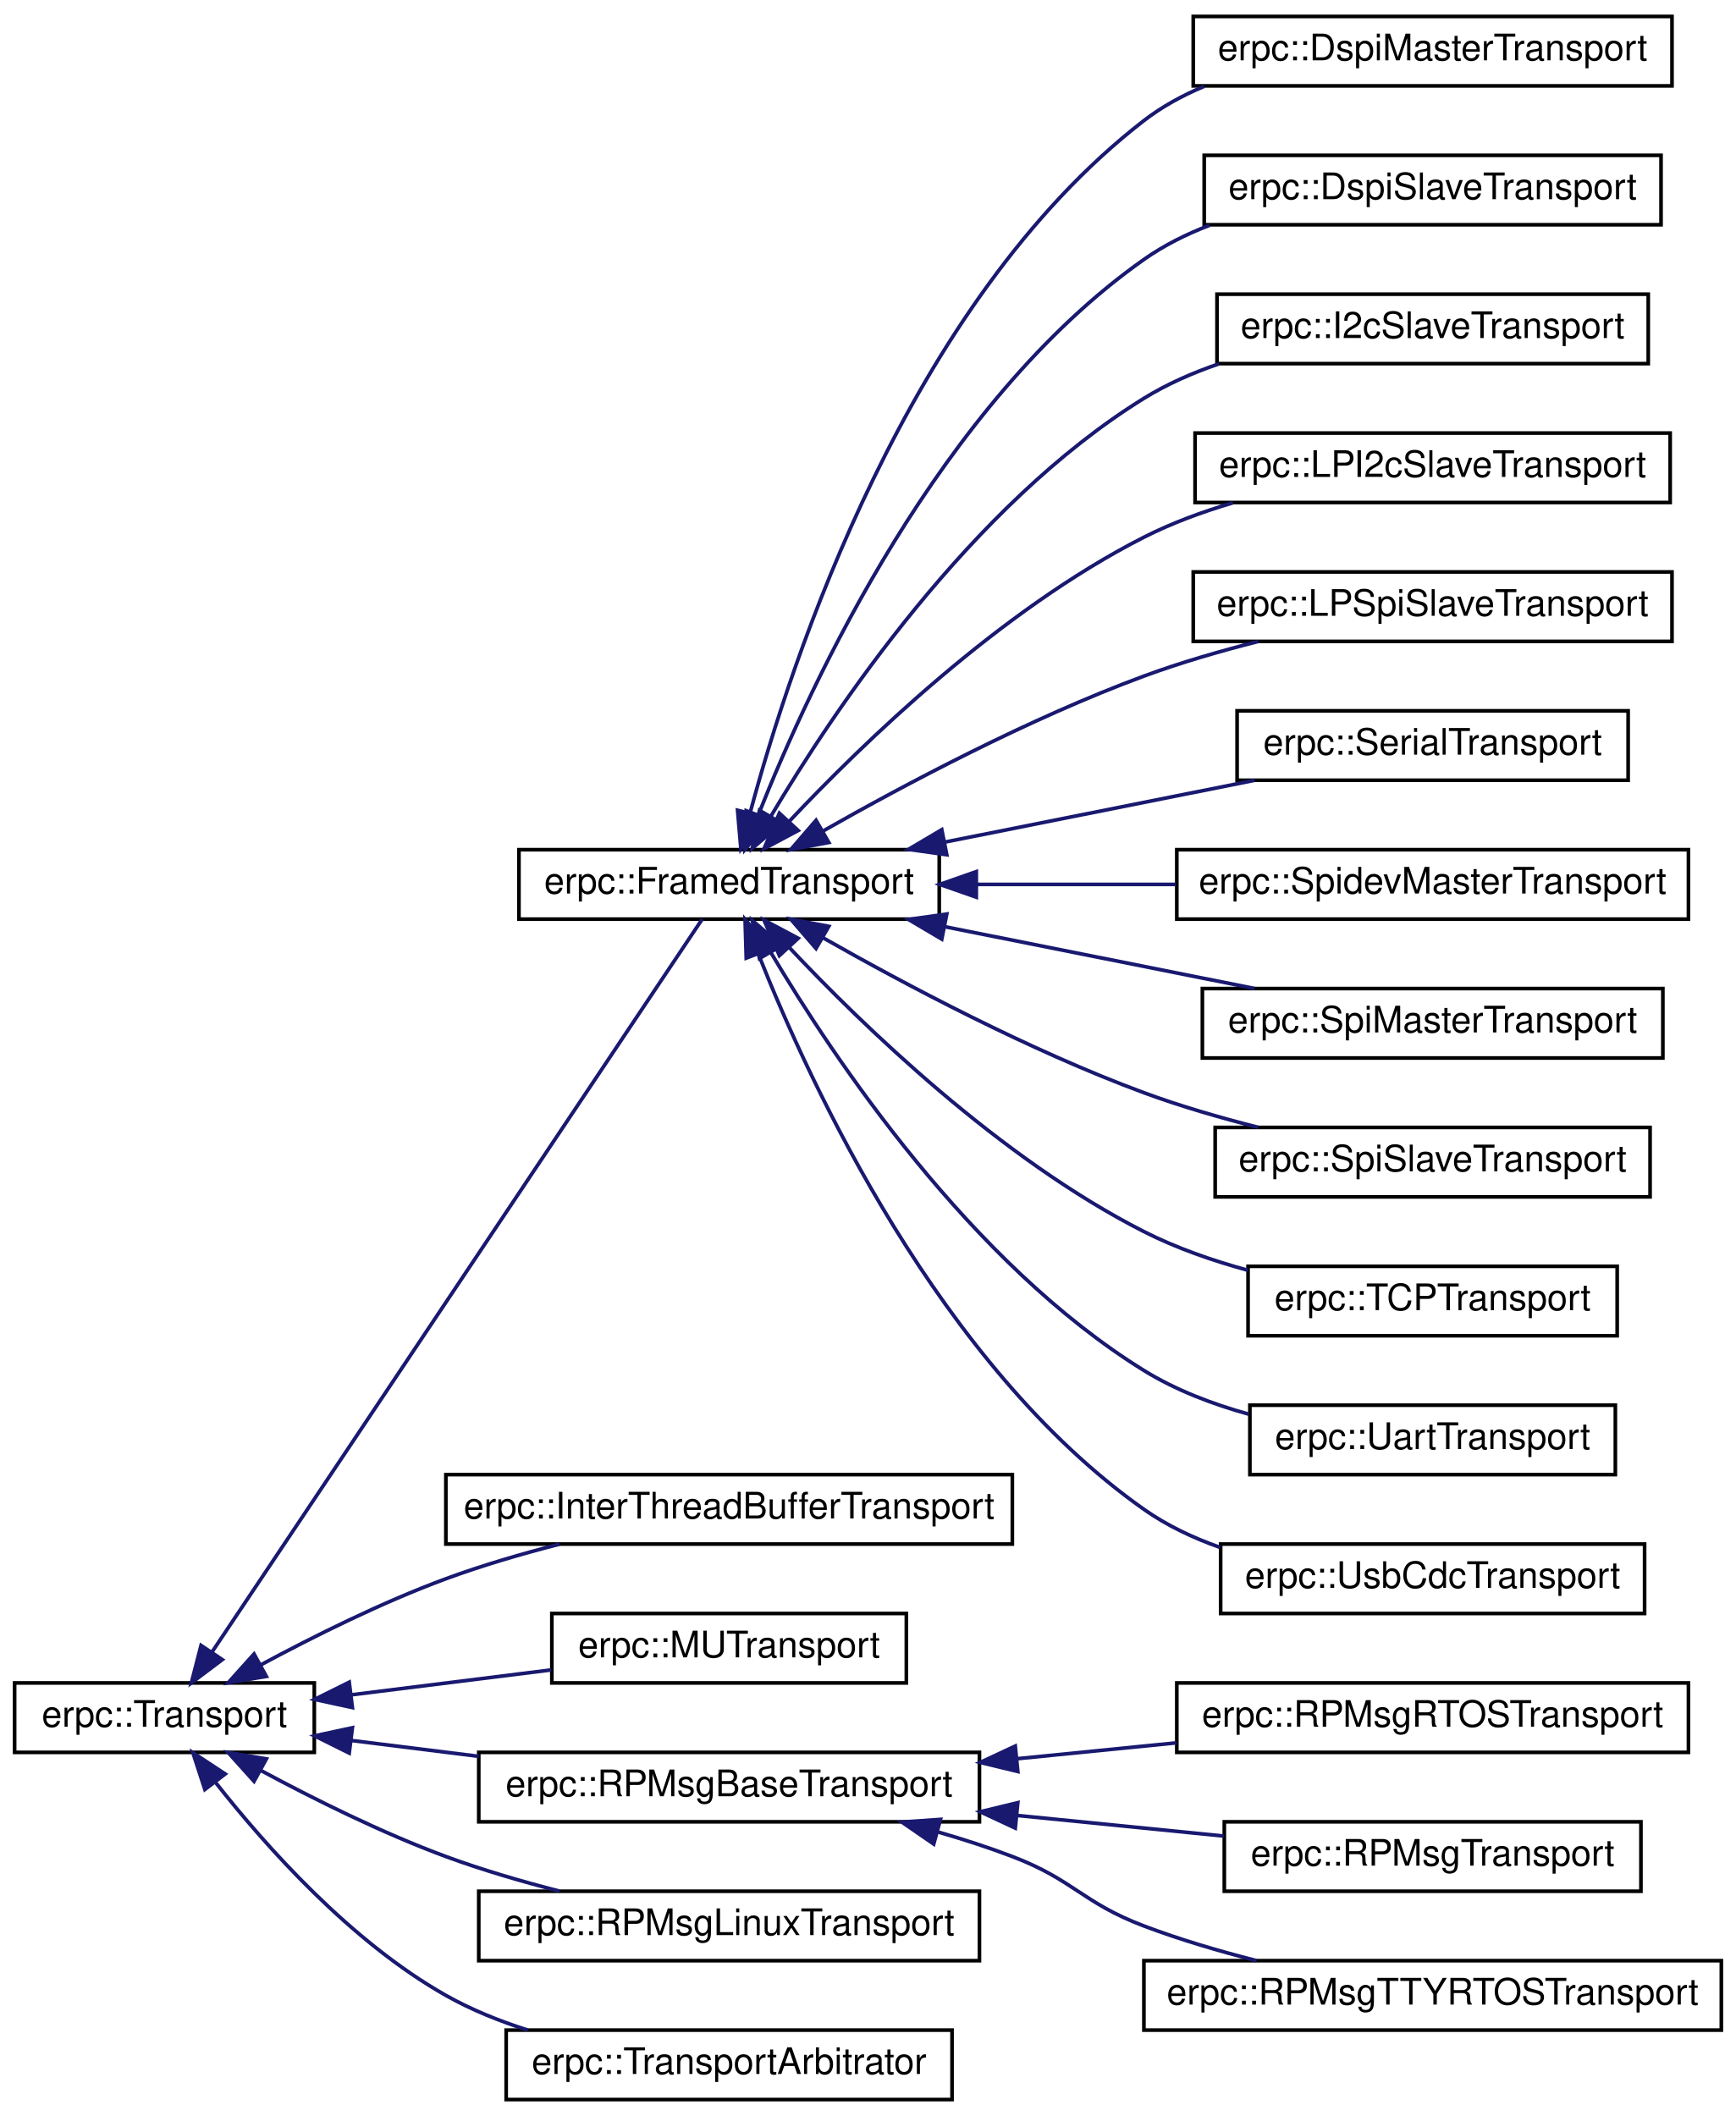
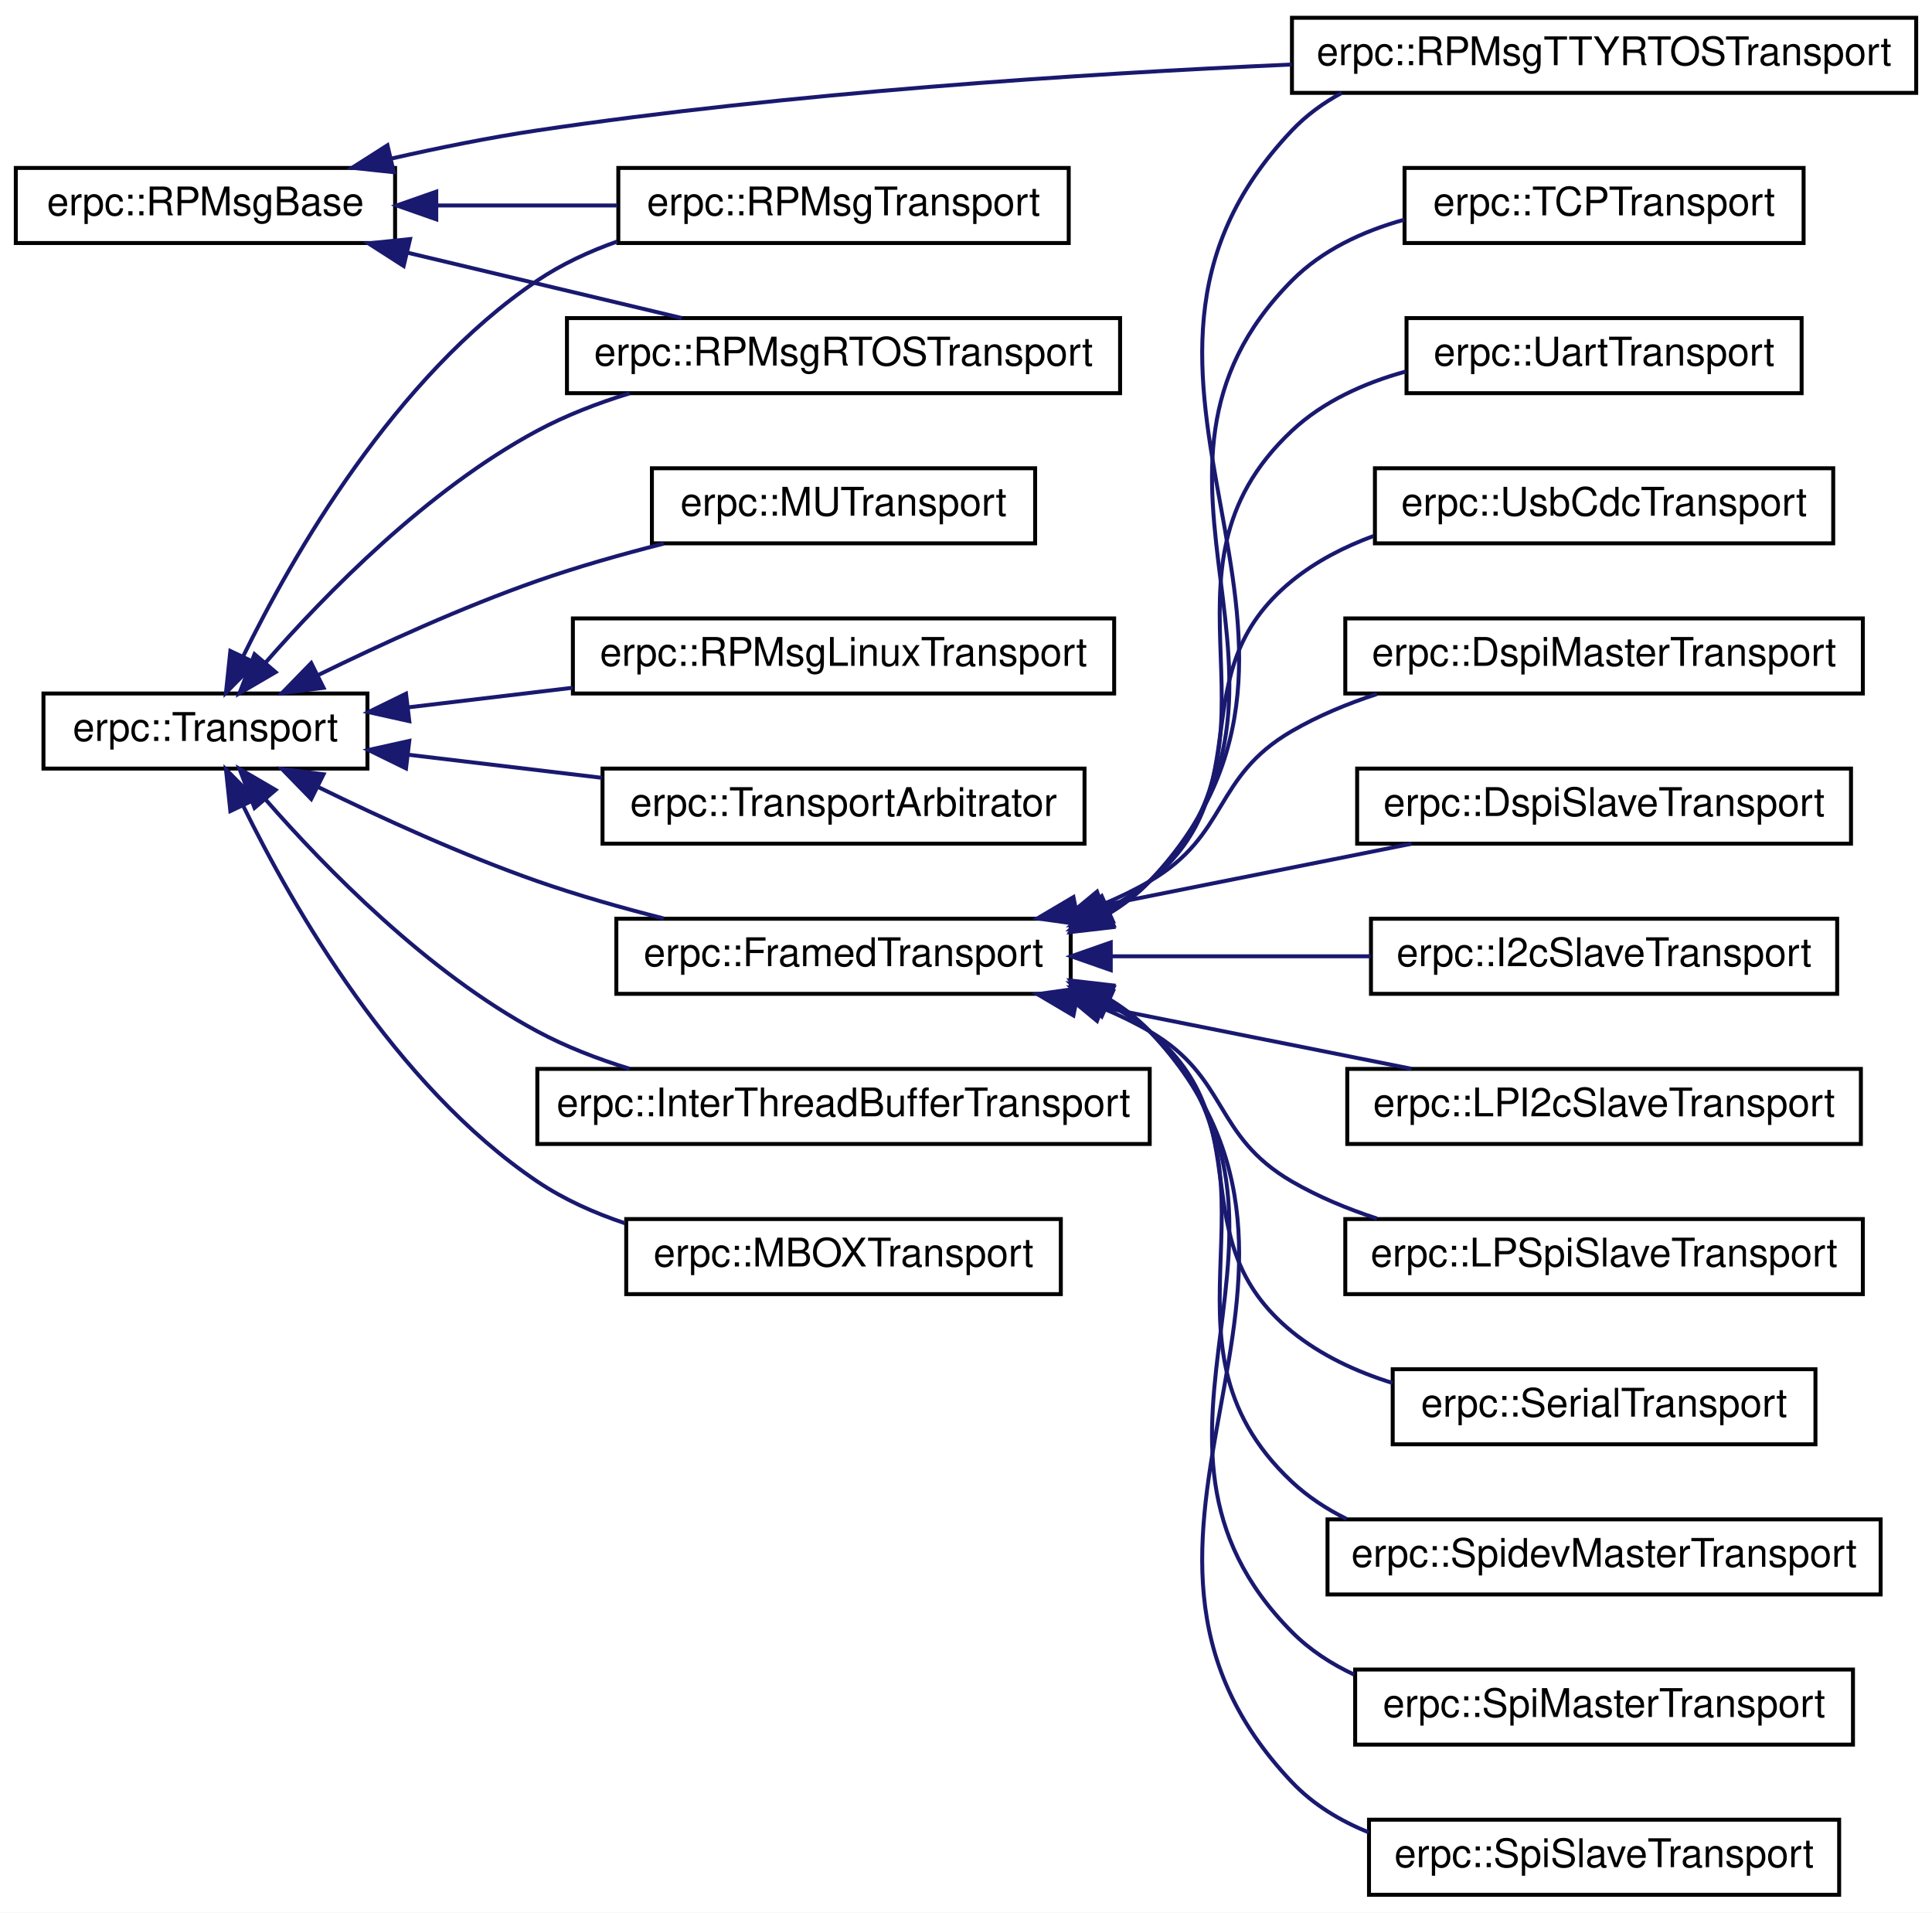
- <svg xmlns="http://www.w3.org/2000/svg" xmlns:xlink="http://www.w3.org/1999/xlink" width="475pt" height="579pt" viewBox="0.00 0.00 475.00 579.00">
-   <g id="graph0" class="graph" transform="scale(1 1) rotate(0) translate(4 575)">
-     <polygon fill="white" stroke="none" points="-4,4 -4,-575 471,-575 471,4 -4,4" />
+ <svg xmlns="http://www.w3.org/2000/svg" xmlns:xlink="http://www.w3.org/1999/xlink" width="489pt" height="484pt" viewBox="0.00 0.00 489.00 484.00">
+   <g id="graph0" class="graph" transform="scale(1 1) rotate(0) translate(4 480)">
+     <polygon fill="white" stroke="none" points="-4,4 -4,-480 485,-480 485,4 -4,4" />
    <g id="node1" class="node">
      <g id="a_node1">
-         <a xlink:href="classerpc_1_1_transport.html" target="_top" xlink:title="Abstract interface for transport layer. ">
-           <polygon fill="white" stroke="black" points="0,-95.5 0,-114.5 82,-114.5 82,-95.5 0,-95.5" />
-           <text text-anchor="middle" x="41" y="-102.5" font-family="Helvetica,sans-Serif" font-size="10.00">erpc::Transport</text>
+         <a xlink:href="classerpc_1_1_r_p_msg_base.html" target="_top" xlink:title="Transport that other RPMsg transports inherits. ">
+           <polygon fill="white" stroke="black" points="0,-418.5 0,-437.5 96,-437.5 96,-418.5 0,-418.5" />
+           <text text-anchor="middle" x="48" y="-425.5" font-family="Helvetica,sans-Serif" font-size="10.00">erpc::RPMsgBase</text>
        </a>
      </g>
    </g>
    <g id="node2" class="node">
      <g id="a_node2">
+         <a xlink:href="classerpc_1_1_r_p_msg_r_t_o_s_transport.html" target="_top" xlink:title="Transport that uses RPMsg zero copy RTOS API for interprocessor messaging. ">
+           <polygon fill="white" stroke="black" points="139.5,-380.5 139.5,-399.5 279.5,-399.5 279.5,-380.5 139.5,-380.5" />
+           <text text-anchor="middle" x="209.5" y="-387.5" font-family="Helvetica,sans-Serif" font-size="10.00">erpc::RPMsgRTOSTransport</text>
+         </a>
+       </g>
+     </g>
+     <g id="edge1" class="edge">
+       <path fill="none" stroke="midnightblue" d="M99.234,-416.032C121.586,-410.707 147.538,-404.524 168.541,-399.52" />
+       <polygon fill="midnightblue" stroke="midnightblue" points="98.165,-412.689 89.249,-418.411 99.787,-419.498 98.165,-412.689" />
+     </g>
+     <g id="node3" class="node">
+       <g id="a_node3">
+         <a xlink:href="classerpc_1_1_r_p_msg_transport.html" target="_top" xlink:title="Transport that uses RPMsg zero copy API for interprocessor messaging. ">
+           <polygon fill="white" stroke="black" points="152.5,-418.5 152.5,-437.5 266.5,-437.5 266.5,-418.5 152.5,-418.5" />
+           <text text-anchor="middle" x="209.5" y="-425.5" font-family="Helvetica,sans-Serif" font-size="10.00">erpc::RPMsgTransport</text>
+         </a>
+       </g>
+     </g>
+     <g id="edge2" class="edge">
+       <path fill="none" stroke="midnightblue" d="M106.526,-428C121.418,-428 137.434,-428 152.26,-428" />
+       <polygon fill="midnightblue" stroke="midnightblue" points="106.423,-424.5 96.423,-428 106.423,-431.5 106.423,-424.5" />
+     </g>
+     <g id="node4" class="node">
+       <g id="a_node4">
+         <a xlink:href="classerpc_1_1_r_p_msg_t_t_y_r_t_o_s_transport.html" target="_top" xlink:title="Transport that uses RPMsg zero copy RTOS API for interprocessor messaging. ">
+           <polygon fill="white" stroke="black" points="323,-456.5 323,-475.5 481,-475.5 481,-456.5 323,-456.5" />
+           <text text-anchor="middle" x="402" y="-463.5" font-family="Helvetica,sans-Serif" font-size="10.00">erpc::RPMsgTTYRTOSTransport</text>
+         </a>
+       </g>
+     </g>
+     <g id="edge3" class="edge">
+       <path fill="none" stroke="midnightblue" d="M94.938,-439.847C106.932,-442.573 119.892,-445.198 132,-447 195.904,-456.513 269.08,-461.291 322.962,-463.674" />
+       <polygon fill="midnightblue" stroke="midnightblue" points="95.666,-436.423 85.131,-437.549 94.069,-443.238 95.666,-436.423" />
+     </g>
+     <g id="node5" class="node">
+       <g id="a_node5">
+         <a xlink:href="classerpc_1_1_transport.html" target="_top" xlink:title="Abstract interface for transport layer. ">
+           <polygon fill="white" stroke="black" points="7,-285.5 7,-304.5 89,-304.5 89,-285.5 7,-285.5" />
+           <text text-anchor="middle" x="48" y="-292.5" font-family="Helvetica,sans-Serif" font-size="10.00">erpc::Transport</text>
+         </a>
+       </g>
+     </g>
+     <g id="edge22" class="edge">
+       <path fill="none" stroke="midnightblue" d="M63.196,-312.304C78.419,-329.72 104.184,-356.077 132,-371 139.235,-374.882 147.281,-377.988 155.361,-380.468" />
+       <polygon fill="midnightblue" stroke="midnightblue" points="65.753,-309.909 56.606,-304.563 60.423,-314.446 65.753,-309.909" />
+     </g>
+     <g id="edge23" class="edge">
+       <path fill="none" stroke="midnightblue" d="M57.469,-313.763C70.006,-339.341 95.962,-384.742 132,-409 138.13,-413.126 145.078,-416.357 152.226,-418.887" />
+       <polygon fill="midnightblue" stroke="midnightblue" points="60.633,-312.265 53.194,-304.72 54.304,-315.257 60.633,-312.265" />
+     </g>
+     <g id="node6" class="node">
+       <g id="a_node6">
        <a xlink:href="classerpc_1_1_framed_transport.html" target="_top" xlink:title="Base class for framed transport layers. ">
-           <polygon fill="white" stroke="black" points="138,-323.5 138,-342.5 253,-342.5 253,-323.5 138,-323.5" />
-           <text text-anchor="middle" x="195.5" y="-330.5" font-family="Helvetica,sans-Serif" font-size="10.00">erpc::FramedTransport</text>
-         </a>
-       </g>
-     </g>
-     <g id="edge1" class="edge">
-       <path fill="none" stroke="midnightblue" d="M53.933,-122.841C84.505,-168.549 164.865,-288.694 188.114,-323.453" />
-       <polygon fill="midnightblue" stroke="midnightblue" points="56.828,-120.873 48.359,-114.507 51.009,-124.765 56.828,-120.873" />
+           <polygon fill="white" stroke="black" points="152,-228.5 152,-247.5 267,-247.5 267,-228.5 152,-228.5" />
+           <text text-anchor="middle" x="209.5" y="-235.5" font-family="Helvetica,sans-Serif" font-size="10.00">erpc::FramedTransport</text>
+         </a>
+       </g>
+     </g>
+     <g id="edge4" class="edge">
+       <path fill="none" stroke="midnightblue" d="M76.625,-280.784C92.522,-273.004 113.045,-263.628 132,-257 142.205,-253.431 153.397,-250.256 163.994,-247.571" />
+       <polygon fill="midnightblue" stroke="midnightblue" points="74.775,-277.795 67.381,-285.383 77.893,-284.062 74.775,-277.795" />
+     </g>
+     <g id="node19" class="node">
+       <g id="a_node19">
+         <a xlink:href="classerpc_1_1_inter_thread_buffer_transport.html" target="_top" xlink:title="Very basic transport to send/receive messages between threads. ">
+           <polygon fill="white" stroke="black" points="132,-190.5 132,-209.5 287,-209.5 287,-190.5 132,-190.5" />
+           <text text-anchor="middle" x="209.5" y="-197.5" font-family="Helvetica,sans-Serif" font-size="10.00">erpc::InterThreadBufferTransport</text>
+         </a>
+       </g>
+     </g>
+     <g id="edge18" class="edge">
+       <path fill="none" stroke="midnightblue" d="M63.196,-277.696C78.419,-260.28 104.184,-233.923 132,-219 139.235,-215.118 147.281,-212.012 155.361,-209.532" />
+       <polygon fill="midnightblue" stroke="midnightblue" points="60.423,-275.554 56.606,-285.437 65.753,-280.091 60.423,-275.554" />
+     </g>
+     <g id="node20" class="node">
+       <g id="a_node20">
+         <a xlink:href="classerpc_1_1_m_b_o_x_transport.html" target="_top" xlink:title="Transport to send/receive messages via MBOX. ">
+           <polygon fill="white" stroke="black" points="154.5,-152.5 154.5,-171.5 264.5,-171.5 264.5,-152.5 154.5,-152.5" />
+           <text text-anchor="middle" x="209.5" y="-159.5" font-family="Helvetica,sans-Serif" font-size="10.00">erpc::MBOXTransport</text>
+         </a>
+       </g>
+     </g>
+     <g id="edge19" class="edge">
+       <path fill="none" stroke="midnightblue" d="M57.469,-276.237C70.006,-250.659 95.962,-205.258 132,-181 138.698,-176.491 146.372,-173.052 154.216,-170.428" />
+       <polygon fill="midnightblue" stroke="midnightblue" points="54.304,-274.743 53.194,-285.28 60.633,-277.735 54.304,-274.743" />
+     </g>
+     <g id="node21" class="node">
+       <g id="a_node21">
+         <a xlink:href="classerpc_1_1_m_u_transport.html" target="_top" xlink:title="Transport that uses Messaging Unit (MU) for interprocessor messaging. ">
+           <polygon fill="white" stroke="black" points="161,-342.5 161,-361.5 258,-361.5 258,-342.5 161,-342.5" />
+           <text text-anchor="middle" x="209.5" y="-349.5" font-family="Helvetica,sans-Serif" font-size="10.00">erpc::MUTransport</text>
+         </a>
+       </g>
+     </g>
+     <g id="edge20" class="edge">
+       <path fill="none" stroke="midnightblue" d="M76.625,-309.216C92.522,-316.996 113.045,-326.372 132,-333 142.205,-336.569 153.397,-339.744 163.994,-342.429" />
+       <polygon fill="midnightblue" stroke="midnightblue" points="77.893,-305.938 67.381,-304.617 74.775,-312.205 77.893,-305.938" />
+     </g>
+     <g id="node22" class="node">
+       <g id="a_node22">
+         <a xlink:href="classerpc_1_1_r_p_msg_linux_transport.html" target="_top" xlink:title="RPMSG Linux transport to send/receive messages through RPMSG endpoints based on github.com/nxp-mcuxpresso/rpmsg-sysfs/tree/0aa1817545a765c200b1b2f9b6680a420dcf9171 implementation. ">
+           <polygon fill="white" stroke="black" points="141,-304.5 141,-323.5 278,-323.5 278,-304.5 141,-304.5" />
+           <text text-anchor="middle" x="209.5" y="-311.5" font-family="Helvetica,sans-Serif" font-size="10.00">erpc::RPMsgLinuxTransport</text>
+         </a>
+       </g>
+     </g>
+     <g id="edge21" class="edge">
+       <path fill="none" stroke="midnightblue" d="M99.507,-301.017C112.671,-302.585 127.068,-304.3 140.959,-305.954" />
+       <polygon fill="midnightblue" stroke="midnightblue" points="99.592,-297.502 89.249,-299.795 98.764,-304.453 99.592,-297.502" />
+     </g>
+     <g id="node23" class="node">
+       <g id="a_node23">
+         <a xlink:href="classerpc_1_1_transport_arbitrator.html" target="_top" xlink:title="Interposer to share transport between client and server. ">
+           <polygon fill="white" stroke="black" points="148.5,-266.5 148.5,-285.5 270.5,-285.5 270.5,-266.5 148.5,-266.5" />
+           <text text-anchor="middle" x="209.5" y="-273.5" font-family="Helvetica,sans-Serif" font-size="10.00">erpc::TransportArbitrator</text>
+         </a>
+       </g>
+     </g>
+     <g id="edge24" class="edge">
+       <path fill="none" stroke="midnightblue" d="M99.213,-289.018C114.808,-287.161 132.157,-285.094 148.356,-283.164" />
+       <polygon fill="midnightblue" stroke="midnightblue" points="98.764,-285.547 89.249,-290.205 99.592,-292.498 98.764,-285.547" />
+     </g>
+     <g id="edge10" class="edge">
+       <path fill="none" stroke="midnightblue" d="M276.265,-248.553C280.209,-250.878 283.848,-253.665 287,-257 346.043,-319.457 263.817,-384.676 323,-447 326.647,-450.841 330.93,-453.96 335.58,-456.487" />
+       <polygon fill="midnightblue" stroke="midnightblue" points="277.739,-245.378 267.214,-244.165 274.685,-251.677 277.739,-245.378" />
+     </g>
+     <g id="node7" class="node">
+       <g id="a_node7">
+         <a xlink:href="classerpc_1_1_dspi_master_transport.html" target="_top" xlink:title="Very basic transport to send/receive messages via DSPI. ">
+           <polygon fill="white" stroke="black" points="336.5,-304.5 336.5,-323.5 467.5,-323.5 467.5,-304.5 336.5,-304.5" />
+           <text text-anchor="middle" x="402" y="-311.5" font-family="Helvetica,sans-Serif" font-size="10.00">erpc::DspiMasterTransport</text>
+         </a>
+       </g>
+     </g>
+     <g id="edge5" class="edge">
+       <path fill="none" stroke="midnightblue" d="M275.219,-251.198C279.311,-252.904 283.276,-254.829 287,-257 307.097,-268.719 302.877,-283.326 323,-295 329.631,-298.847 337.013,-301.917 344.517,-304.368" />
+       <polygon fill="midnightblue" stroke="midnightblue" points="276.091,-247.789 265.498,-247.602 273.662,-254.354 276.091,-247.789" />
+     </g>
+     <g id="node8" class="node">
+       <g id="a_node8">
+         <a xlink:href="classerpc_1_1_dspi_slave_transport.html" target="_top" xlink:title="Very basic transport to send/receive messages via DSPI. ">
+           <polygon fill="white" stroke="black" points="339.5,-266.5 339.5,-285.5 464.5,-285.5 464.5,-266.5 339.5,-266.5" />
+           <text text-anchor="middle" x="402" y="-273.5" font-family="Helvetica,sans-Serif" font-size="10.00">erpc::DspiSlaveTransport</text>
+         </a>
+       </g>
+     </g>
+     <g id="edge6" class="edge">
+       <path fill="none" stroke="midnightblue" d="M268.7,-249.61C295.794,-255.014 327.625,-261.364 353.274,-266.48" />
+       <polygon fill="midnightblue" stroke="midnightblue" points="269.063,-246.113 258.571,-247.589 267.693,-252.978 269.063,-246.113" />
+     </g>
+     <g id="node9" class="node">
+       <g id="a_node9">
+         <a xlink:href="classerpc_1_1_i2c_slave_transport.html" target="_top" xlink:title="Very basic transport to send/receive messages via I2C. ">
+           <polygon fill="white" stroke="black" points="343,-228.5 343,-247.5 461,-247.5 461,-228.5 343,-228.5" />
+           <text text-anchor="middle" x="402" y="-235.5" font-family="Helvetica,sans-Serif" font-size="10.00">erpc::I2cSlaveTransport</text>
+         </a>
+       </g>
+     </g>
+     <g id="edge7" class="edge">
+       <path fill="none" stroke="midnightblue" d="M277.147,-238C298.586,-238 322.156,-238 342.928,-238" />
+       <polygon fill="midnightblue" stroke="midnightblue" points="277.141,-234.5 267.141,-238 277.14,-241.5 277.141,-234.5" />
+     </g>
+     <g id="node10" class="node">
+       <g id="a_node10">
+         <a xlink:href="classerpc_1_1_l_p_i2c_slave_transport.html" target="_top" xlink:title="Very basic transport to send/receive messages via LPI2C. ">
+           <polygon fill="white" stroke="black" points="337,-190.5 337,-209.5 467,-209.5 467,-190.5 337,-190.5" />
+           <text text-anchor="middle" x="402" y="-197.5" font-family="Helvetica,sans-Serif" font-size="10.00">erpc::LPI2cSlaveTransport</text>
+         </a>
+       </g>
+     </g>
+     <g id="edge8" class="edge">
+       <path fill="none" stroke="midnightblue" d="M268.7,-226.39C295.794,-220.986 327.625,-214.636 353.274,-209.52" />
+       <polygon fill="midnightblue" stroke="midnightblue" points="267.693,-223.022 258.571,-228.411 269.063,-229.887 267.693,-223.022" />
+     </g>
+     <g id="node11" class="node">
+       <g id="a_node11">
+         <a xlink:href="classerpc_1_1_l_p_spi_slave_transport.html" target="_top" xlink:title="Very basic transport to send/receive messages via LPSPI. ">
+           <polygon fill="white" stroke="black" points="336.5,-152.5 336.5,-171.5 467.5,-171.5 467.5,-152.5 336.5,-152.5" />
+           <text text-anchor="middle" x="402" y="-159.5" font-family="Helvetica,sans-Serif" font-size="10.00">erpc::LPSpiSlaveTransport</text>
+         </a>
+       </g>
+     </g>
+     <g id="edge9" class="edge">
+       <path fill="none" stroke="midnightblue" d="M275.219,-224.802C279.311,-223.096 283.276,-221.171 287,-219 307.097,-207.281 302.877,-192.674 323,-181 329.631,-177.153 337.013,-174.083 344.517,-171.632" />
+       <polygon fill="midnightblue" stroke="midnightblue" points="273.662,-221.646 265.498,-228.398 276.091,-228.211 273.662,-221.646" />
+     </g>
+     <g id="node12" class="node">
+       <g id="a_node12">
+         <a xlink:href="classerpc_1_1_serial_transport.html" target="_top" xlink:title="Serial transport layer for host PC. ">
+           <polygon fill="white" stroke="black" points="348.5,-114.5 348.5,-133.5 455.5,-133.5 455.5,-114.5 348.5,-114.5" />
+           <text text-anchor="middle" x="402" y="-121.5" font-family="Helvetica,sans-Serif" font-size="10.00">erpc::SerialTransport</text>
+         </a>
+       </g>
+     </g>
+     <g id="edge11" class="edge">
+       <path fill="none" stroke="midnightblue" d="M276.322,-225.983C280.122,-223.993 283.724,-221.682 287,-219 315.922,-195.327 294.024,-166.608 323,-143 330.348,-137.013 339.295,-132.867 348.474,-130.005" />
+       <polygon fill="midnightblue" stroke="midnightblue" points="274.861,-222.802 267.152,-230.071 277.711,-229.196 274.861,-222.802" />
+     </g>
+     <g id="node13" class="node">
+       <g id="a_node13">
+         <a xlink:href="classerpc_1_1_spidev_master_transport.html" target="_top" xlink:title="Very basic transport to send/receive messages via SPIdev. ">
+           <polygon fill="white" stroke="black" points="332,-76.5 332,-95.5 472,-95.5 472,-76.5 332,-76.5" />
+           <text text-anchor="middle" x="402" y="-83.5" font-family="Helvetica,sans-Serif" font-size="10.00">erpc::SpidevMasterTransport</text>
+         </a>
+       </g>
+     </g>
+     <g id="edge12" class="edge">
+       <path fill="none" stroke="midnightblue" d="M276.36,-226.716C280.205,-224.554 283.802,-222.004 287,-219 325.725,-182.62 284.193,-141.292 323,-105 327.072,-101.192 331.776,-98.11 336.814,-95.62" />
+       <polygon fill="midnightblue" stroke="midnightblue" points="274.583,-223.683 267.005,-231.088 277.547,-230.024 274.583,-223.683" />
+     </g>
+     <g id="node14" class="node">
+       <g id="a_node14">
+         <a xlink:href="classerpc_1_1_spi_master_transport.html" target="_top" xlink:title="Very basic transport to send/receive messages via SPI. ">
+           <polygon fill="white" stroke="black" points="339,-38.5 339,-57.5 465,-57.5 465,-38.5 339,-38.5" />
+           <text text-anchor="middle" x="402" y="-45.5" font-family="Helvetica,sans-Serif" font-size="10.00">erpc::SpiMasterTransport</text>
+         </a>
+       </g>
+     </g>
+     <g id="edge13" class="edge">
+       <path fill="none" stroke="midnightblue" d="M276.617,-226.98C280.402,-224.755 283.914,-222.119 287,-219 335.823,-169.643 274.066,-116.247 323,-67 327.519,-62.452 332.932,-58.925 338.773,-56.199" />
+       <polygon fill="midnightblue" stroke="midnightblue" points="274.842,-223.951 267.367,-231.459 277.893,-230.251 274.842,-223.951" />
    </g>
    <g id="node15" class="node">
      <g id="a_node15">
-         <a xlink:href="classerpc_1_1_inter_thread_buffer_transport.html" target="_top" xlink:title="Very basic transport to send/receive messages between threads. ">
-           <polygon fill="white" stroke="black" points="118,-152.5 118,-171.5 273,-171.5 273,-152.5 118,-152.5" />
-           <text text-anchor="middle" x="195.5" y="-159.5" font-family="Helvetica,sans-Serif" font-size="10.00">erpc::InterThreadBufferTransport</text>
+         <a xlink:href="classerpc_1_1_spi_slave_transport.html" target="_top" xlink:title="Very basic transport to send/receive messages via SPI. ">
+           <polygon fill="white" stroke="black" points="342.5,-0.5 342.5,-19.5 461.5,-19.5 461.5,-0.5 342.5,-0.5" />
+           <text text-anchor="middle" x="402" y="-7.5" font-family="Helvetica,sans-Serif" font-size="10.00">erpc::SpiSlaveTransport</text>
        </a>
      </g>
    </g>
    <g id="edge14" class="edge">
-       <path fill="none" stroke="midnightblue" d="M67.287,-119.406C81.782,-127.21 100.517,-136.548 118,-143 127.886,-146.648 138.745,-149.821 149.099,-152.474" />
-       <polygon fill="midnightblue" stroke="midnightblue" points="68.881,-116.288 58.431,-114.545 65.513,-122.425 68.881,-116.288" />
+       <path fill="none" stroke="midnightblue" d="M276.265,-227.447C280.209,-225.122 283.848,-222.335 287,-219 346.043,-156.543 263.817,-91.324 323,-29 328.375,-23.34 335.13,-19.247 342.405,-16.307" />
+       <polygon fill="midnightblue" stroke="midnightblue" points="274.685,-224.323 267.214,-231.835 277.739,-230.622 274.685,-224.323" />
    </g>
    <g id="node16" class="node">
      <g id="a_node16">
-         <a xlink:href="classerpc_1_1_m_u_transport.html" target="_top" xlink:title="Transport that uses Messaging Unit (MU) for interprocessor messaging. ">
-           <polygon fill="white" stroke="black" points="147,-114.5 147,-133.5 244,-133.5 244,-114.5 147,-114.5" />
-           <text text-anchor="middle" x="195.5" y="-121.5" font-family="Helvetica,sans-Serif" font-size="10.00">erpc::MUTransport</text>
+         <a xlink:href="classerpc_1_1_t_c_p_transport.html" target="_top" xlink:title="Client side of TCP/IP transport. ">
+           <polygon fill="white" stroke="black" points="351.5,-418.5 351.5,-437.5 452.5,-437.5 452.5,-418.5 351.5,-418.5" />
+           <text text-anchor="middle" x="402" y="-425.5" font-family="Helvetica,sans-Serif" font-size="10.00">erpc::TCPTransport</text>
        </a>
      </g>
    </g>
    <g id="edge15" class="edge">
-       <path fill="none" stroke="midnightblue" d="M92.151,-111.248C109.748,-113.441 129.453,-115.896 146.839,-118.062" />
-       <polygon fill="midnightblue" stroke="midnightblue" points="92.424,-107.755 82.068,-109.992 91.558,-114.702 92.424,-107.755" />
+       <path fill="none" stroke="midnightblue" d="M276.617,-249.02C280.402,-251.245 283.914,-253.881 287,-257 335.823,-306.357 274.066,-359.753 323,-409 330.663,-416.712 340.897,-421.488 351.424,-424.402" />
+       <polygon fill="midnightblue" stroke="midnightblue" points="277.893,-245.749 267.367,-244.541 274.842,-252.049 277.893,-245.749" />
    </g>
    <g id="node17" class="node">
      <g id="a_node17">
-         <a xlink:href="classerpc_1_1_r_p_msg_base_transport.html" target="_top" xlink:title="Transport that other RPMsg transports inherits. ">
-           <polygon fill="white" stroke="black" points="127,-76.5 127,-95.5 264,-95.5 264,-76.5 127,-76.5" />
-           <text text-anchor="middle" x="195.5" y="-83.5" font-family="Helvetica,sans-Serif" font-size="10.00">erpc::RPMsgBaseTransport</text>
+         <a xlink:href="classerpc_1_1_uart_transport.html" target="_top" xlink:title="Very basic transport to send/receive messages via UART. ">
+           <polygon fill="white" stroke="black" points="352,-380.5 352,-399.5 452,-399.5 452,-380.5 352,-380.5" />
+           <text text-anchor="middle" x="402" y="-387.5" font-family="Helvetica,sans-Serif" font-size="10.00">erpc::UartTransport</text>
        </a>
      </g>
    </g>
    <g id="edge16" class="edge">
-       <path fill="none" stroke="midnightblue" d="M92.052,-98.764C103.221,-97.372 115.244,-95.874 126.987,-94.412" />
-       <polygon fill="midnightblue" stroke="midnightblue" points="91.558,-95.298 82.068,-100.008 92.424,-102.245 91.558,-95.298" />
-     </g>
-     <g id="node21" class="node">
-       <g id="a_node21">
-         <a xlink:href="classerpc_1_1_r_p_msg_linux_transport.html" target="_top" xlink:title="RPMSG Linux transport to send/receive messages through RPMSG endpoints based on github.com/nxp-mcuxpresso/rpmsg-sysfs/tree/0aa1817545a765c200b1b2f9b6680a420dcf9171 implementation. ">
-           <polygon fill="white" stroke="black" points="127,-38.5 127,-57.5 264,-57.5 264,-38.5 127,-38.5" />
-           <text text-anchor="middle" x="195.5" y="-45.5" font-family="Helvetica,sans-Serif" font-size="10.00">erpc::RPMsgLinuxTransport</text>
-         </a>
-       </g>
-     </g>
-     <g id="edge20" class="edge">
-       <path fill="none" stroke="midnightblue" d="M67.287,-90.594C81.782,-82.79 100.517,-73.452 118,-67 127.886,-63.352 138.745,-60.179 149.099,-57.526" />
-       <polygon fill="midnightblue" stroke="midnightblue" points="65.513,-87.576 58.431,-95.455 68.881,-93.712 65.513,-87.576" />
-     </g>
-     <g id="node22" class="node">
-       <g id="a_node22">
-         <a xlink:href="classerpc_1_1_transport_arbitrator.html" target="_top" xlink:title="Interposer to share transport between client and server. ">
-           <polygon fill="white" stroke="black" points="134.5,-0.5 134.5,-19.5 256.5,-19.5 256.5,-0.5 134.5,-0.5" />
-           <text text-anchor="middle" x="195.5" y="-7.5" font-family="Helvetica,sans-Serif" font-size="10.00">erpc::TransportArbitrator</text>
-         </a>
-       </g>
-     </g>
-     <g id="edge21" class="edge">
-       <path fill="none" stroke="midnightblue" d="M55.057,-87.181C68.792,-69.735 91.993,-43.698 118,-29 124.91,-25.095 132.616,-21.984 140.402,-19.508" />
-       <polygon fill="midnightblue" stroke="midnightblue" points="52.058,-85.342 48.774,-95.415 57.623,-89.589 52.058,-85.342" />
-     </g>
-     <g id="node3" class="node">
-       <g id="a_node3">
-         <a xlink:href="classerpc_1_1_dspi_master_transport.html" target="_top" xlink:title="Very basic transport to send/receive messages via DSPI. ">
-           <polygon fill="white" stroke="black" points="322.5,-551.5 322.5,-570.5 453.5,-570.5 453.5,-551.5 322.5,-551.5" />
-           <text text-anchor="middle" x="388" y="-558.5" font-family="Helvetica,sans-Serif" font-size="10.00">erpc::DspiMasterTransport</text>
-         </a>
-       </g>
-     </g>
-     <g id="edge2" class="edge">
-       <path fill="none" stroke="midnightblue" d="M201.219,-352.462C212.358,-394.089 244.351,-492.036 309,-542 313.963,-545.835 319.591,-548.909 325.497,-551.371" />
-       <polygon fill="midnightblue" stroke="midnightblue" points="204.596,-351.544 198.723,-342.727 197.816,-353.282 204.596,-351.544" />
-     </g>
-     <g id="node4" class="node">
-       <g id="a_node4">
-         <a xlink:href="classerpc_1_1_dspi_slave_transport.html" target="_top" xlink:title="Very basic transport to send/receive messages via DSPI. ">
-           <polygon fill="white" stroke="black" points="325.5,-513.5 325.5,-532.5 450.5,-532.5 450.5,-513.5 325.5,-513.5" />
-           <text text-anchor="middle" x="388" y="-520.5" font-family="Helvetica,sans-Serif" font-size="10.00">erpc::DspiSlaveTransport</text>
-         </a>
-       </g>
-     </g>
-     <g id="edge3" class="edge">
-       <path fill="none" stroke="midnightblue" d="M203.593,-352.279C217.787,-388.06 253.193,-464.669 309,-504 314.468,-507.854 320.628,-510.931 327.028,-513.386" />
-       <polygon fill="midnightblue" stroke="midnightblue" points="206.719,-350.655 199.87,-342.572 200.183,-353.162 206.719,-350.655" />
-     </g>
-     <g id="node5" class="node">
-       <g id="a_node5">
-         <a xlink:href="classerpc_1_1_i2c_slave_transport.html" target="_top" xlink:title="Very basic transport to send/receive messages via I2C. ">
-           <polygon fill="white" stroke="black" points="329,-475.5 329,-494.5 447,-494.5 447,-475.5 329,-475.5" />
-           <text text-anchor="middle" x="388" y="-482.5" font-family="Helvetica,sans-Serif" font-size="10.00">erpc::I2cSlaveTransport</text>
-         </a>
-       </g>
-     </g>
-     <g id="edge4" class="edge">
-       <path fill="none" stroke="midnightblue" d="M206.909,-351.613C224.187,-380.72 261.625,-436.704 309,-466 315.283,-469.885 322.307,-472.976 329.497,-475.435" />
-       <polygon fill="midnightblue" stroke="midnightblue" points="209.876,-349.752 201.837,-342.85 203.817,-353.258 209.876,-349.752" />
-     </g>
-     <g id="node6" class="node">
-       <g id="a_node6">
-         <a xlink:href="classerpc_1_1_l_p_i2c_slave_transport.html" target="_top" xlink:title="Very basic transport to send/receive messages via LPI2C. ">
-           <polygon fill="white" stroke="black" points="323,-437.5 323,-456.5 453,-456.5 453,-437.5 323,-437.5" />
-           <text text-anchor="middle" x="388" y="-444.5" font-family="Helvetica,sans-Serif" font-size="10.00">erpc::LPI2cSlaveTransport</text>
-         </a>
-       </g>
-     </g>
-     <g id="edge5" class="edge">
-       <path fill="none" stroke="midnightblue" d="M211.907,-350.199C232.096,-371.663 269.593,-407.978 309,-428 316.58,-431.851 324.976,-434.946 333.369,-437.426" />
-       <polygon fill="midnightblue" stroke="midnightblue" points="214.402,-347.742 205.049,-342.765 209.257,-352.488 214.402,-347.742" />
-     </g>
-     <g id="node7" class="node">
-       <g id="a_node7">
-         <a xlink:href="classerpc_1_1_l_p_spi_slave_transport.html" target="_top" xlink:title="Very basic transport to send/receive messages via LPSPI. ">
-           <polygon fill="white" stroke="black" points="322.5,-399.5 322.5,-418.5 453.5,-418.5 453.5,-399.5 322.5,-399.5" />
-           <text text-anchor="middle" x="388" y="-406.5" font-family="Helvetica,sans-Serif" font-size="10.00">erpc::LPSpiSlaveTransport</text>
-         </a>
-       </g>
-     </g>
-     <g id="edge6" class="edge">
-       <path fill="none" stroke="midnightblue" d="M221.165,-347.587C243.475,-360.267 277.551,-378.379 309,-390 318.936,-393.671 329.847,-396.838 340.278,-399.475" />
-       <polygon fill="midnightblue" stroke="midnightblue" points="222.779,-344.477 212.366,-342.519 219.285,-350.543 222.779,-344.477" />
-     </g>
-     <g id="node8" class="node">
-       <g id="a_node8">
-         <a xlink:href="classerpc_1_1_serial_transport.html" target="_top" xlink:title="Serial transport layer for host PC. ">
-           <polygon fill="white" stroke="black" points="334.5,-361.5 334.5,-380.5 441.5,-380.5 441.5,-361.5 334.5,-361.5" />
-           <text text-anchor="middle" x="388" y="-368.5" font-family="Helvetica,sans-Serif" font-size="10.00">erpc::SerialTransport</text>
-         </a>
-       </g>
-     </g>
-     <g id="edge7" class="edge">
-       <path fill="none" stroke="midnightblue" d="M254.7,-344.61C281.794,-350.014 313.625,-356.364 339.274,-361.48" />
-       <polygon fill="midnightblue" stroke="midnightblue" points="255.063,-341.113 244.571,-342.589 253.693,-347.978 255.063,-341.113" />
-     </g>
-     <g id="node9" class="node">
-       <g id="a_node9">
-         <a xlink:href="classerpc_1_1_spidev_master_transport.html" target="_top" xlink:title="Very basic transport to send/receive messages via SPIdev. ">
-           <polygon fill="white" stroke="black" points="318,-323.5 318,-342.5 458,-342.5 458,-323.5 318,-323.5" />
-           <text text-anchor="middle" x="388" y="-330.5" font-family="Helvetica,sans-Serif" font-size="10.00">erpc::SpidevMasterTransport</text>
-         </a>
-       </g>
-     </g>
-     <g id="edge8" class="edge">
-       <path fill="none" stroke="midnightblue" d="M263.334,-333C280.961,-333 300.018,-333 317.769,-333" />
-       <polygon fill="midnightblue" stroke="midnightblue" points="263.141,-329.5 253.141,-333 263.14,-336.5 263.141,-329.5" />
-     </g>
-     <g id="node10" class="node">
-       <g id="a_node10">
-         <a xlink:href="classerpc_1_1_spi_master_transport.html" target="_top" xlink:title="Very basic transport to send/receive messages via SPI. ">
-           <polygon fill="white" stroke="black" points="325,-285.5 325,-304.5 451,-304.5 451,-285.5 325,-285.5" />
-           <text text-anchor="middle" x="388" y="-292.5" font-family="Helvetica,sans-Serif" font-size="10.00">erpc::SpiMasterTransport</text>
-         </a>
-       </g>
-     </g>
-     <g id="edge9" class="edge">
-       <path fill="none" stroke="midnightblue" d="M254.7,-321.39C281.794,-315.986 313.625,-309.636 339.274,-304.52" />
-       <polygon fill="midnightblue" stroke="midnightblue" points="253.693,-318.022 244.571,-323.411 255.063,-324.887 253.693,-318.022" />
-     </g>
-     <g id="node11" class="node">
-       <g id="a_node11">
-         <a xlink:href="classerpc_1_1_spi_slave_transport.html" target="_top" xlink:title="Very basic transport to send/receive messages via SPI. ">
-           <polygon fill="white" stroke="black" points="328.5,-247.5 328.5,-266.5 447.5,-266.5 447.5,-247.5 328.5,-247.5" />
-           <text text-anchor="middle" x="388" y="-254.5" font-family="Helvetica,sans-Serif" font-size="10.00">erpc::SpiSlaveTransport</text>
-         </a>
-       </g>
-     </g>
-     <g id="edge10" class="edge">
-       <path fill="none" stroke="midnightblue" d="M221.165,-318.413C243.475,-305.733 277.551,-287.621 309,-276 318.936,-272.329 329.847,-269.162 340.278,-266.525" />
-       <polygon fill="midnightblue" stroke="midnightblue" points="219.285,-315.457 212.366,-323.481 222.779,-321.523 219.285,-315.457" />
-     </g>
-     <g id="node12" class="node">
-       <g id="a_node12">
-         <a xlink:href="classerpc_1_1_t_c_p_transport.html" target="_top" xlink:title="Client side of TCP/IP transport. ">
-           <polygon fill="white" stroke="black" points="337.5,-209.5 337.5,-228.5 438.5,-228.5 438.5,-209.5 337.5,-209.5" />
-           <text text-anchor="middle" x="388" y="-216.5" font-family="Helvetica,sans-Serif" font-size="10.00">erpc::TCPTransport</text>
-         </a>
-       </g>
-     </g>
-     <g id="edge11" class="edge">
-       <path fill="none" stroke="midnightblue" d="M211.907,-315.801C232.096,-294.337 269.593,-258.022 309,-238 317.822,-233.517 327.751,-230.06 337.493,-227.404" />
-       <polygon fill="midnightblue" stroke="midnightblue" points="209.257,-313.512 205.049,-323.235 214.402,-318.258 209.257,-313.512" />
-     </g>
-     <g id="node13" class="node">
-       <g id="a_node13">
-         <a xlink:href="classerpc_1_1_uart_transport.html" target="_top" xlink:title="Very basic transport to send/receive messages via UART. ">
-           <polygon fill="white" stroke="black" points="338,-171.5 338,-190.5 438,-190.5 438,-171.5 338,-171.5" />
-           <text text-anchor="middle" x="388" y="-178.5" font-family="Helvetica,sans-Serif" font-size="10.00">erpc::UartTransport</text>
-         </a>
-       </g>
-     </g>
-     <g id="edge12" class="edge">
-       <path fill="none" stroke="midnightblue" d="M206.909,-314.387C224.187,-285.28 261.625,-229.296 309,-200 317.654,-194.649 327.714,-190.805 337.676,-188.043" />
-       <polygon fill="midnightblue" stroke="midnightblue" points="203.817,-312.742 201.837,-323.15 209.876,-316.248 203.817,-312.742" />
-     </g>
-     <g id="node14" class="node">
-       <g id="a_node14">
-         <a xlink:href="classerpc_1_1_usb_cdc_transport.html" target="_top" xlink:title="Very basic transport to send/receive messages via virtual USB CDC port. ">
-           <polygon fill="white" stroke="black" points="330,-133.5 330,-152.5 446,-152.5 446,-133.5 330,-133.5" />
-           <text text-anchor="middle" x="388" y="-140.5" font-family="Helvetica,sans-Serif" font-size="10.00">erpc::UsbCdcTransport</text>
-         </a>
-       </g>
-     </g>
-     <g id="edge13" class="edge">
-       <path fill="none" stroke="midnightblue" d="M203.593,-313.721C217.787,-277.94 253.193,-201.331 309,-162 315.266,-157.584 322.44,-154.189 329.842,-151.579" />
-       <polygon fill="midnightblue" stroke="midnightblue" points="200.183,-312.838 199.87,-323.428 206.719,-315.345 200.183,-312.838" />
+       <path fill="none" stroke="midnightblue" d="M276.36,-249.284C280.205,-251.446 283.802,-253.996 287,-257 325.725,-293.38 284.193,-334.708 323,-371 330.94,-378.426 341.283,-383.09 351.827,-385.987" />
+       <polygon fill="midnightblue" stroke="midnightblue" points="277.547,-245.976 267.005,-244.912 274.583,-252.317 277.547,-245.976" />
    </g>
    <g id="node18" class="node">
      <g id="a_node18">
-         <a xlink:href="classerpc_1_1_r_p_msg_r_t_o_s_transport.html" target="_top" xlink:title="Transport that uses RPMsg zero copy RTOS API for interprocessor messaging. ">
-           <polygon fill="white" stroke="black" points="318,-95.5 318,-114.5 458,-114.5 458,-95.5 318,-95.5" />
-           <text text-anchor="middle" x="388" y="-102.5" font-family="Helvetica,sans-Serif" font-size="10.00">erpc::RPMsgRTOSTransport</text>
+         <a xlink:href="classerpc_1_1_usb_cdc_transport.html" target="_top" xlink:title="Very basic transport to send/receive messages via virtual USB CDC port. ">
+           <polygon fill="white" stroke="black" points="344,-342.5 344,-361.5 460,-361.5 460,-342.5 344,-342.5" />
+           <text text-anchor="middle" x="402" y="-349.5" font-family="Helvetica,sans-Serif" font-size="10.00">erpc::UsbCdcTransport</text>
        </a>
      </g>
    </g>
    <g id="edge17" class="edge">
-       <path fill="none" stroke="midnightblue" d="M274.548,-93.784C288.918,-95.218 303.828,-96.705 317.912,-98.109" />
-       <polygon fill="midnightblue" stroke="midnightblue" points="274.498,-90.262 264.2,-92.752 273.803,-97.227 274.498,-90.262" />
-     </g>
-     <g id="node19" class="node">
-       <g id="a_node19">
-         <a xlink:href="classerpc_1_1_r_p_msg_transport.html" target="_top" xlink:title="Transport that uses RPMsg zero copy API for interprocessor messaging. ">
-           <polygon fill="white" stroke="black" points="331,-57.5 331,-76.5 445,-76.5 445,-57.5 331,-57.5" />
-           <text text-anchor="middle" x="388" y="-64.5" font-family="Helvetica,sans-Serif" font-size="10.00">erpc::RPMsgTransport</text>
-         </a>
-       </g>
-     </g>
-     <g id="edge18" class="edge">
-       <path fill="none" stroke="midnightblue" d="M274.299,-78.24C293.236,-76.352 313.125,-74.368 330.834,-72.602" />
-       <polygon fill="midnightblue" stroke="midnightblue" points="273.803,-74.773 264.2,-79.248 274.498,-81.738 273.803,-74.773" />
-     </g>
-     <g id="node20" class="node">
-       <g id="a_node20">
-         <a xlink:href="classerpc_1_1_r_p_msg_t_t_y_r_t_o_s_transport.html" target="_top" xlink:title="Transport that uses RPMsg zero copy RTOS API for interprocessor messaging. ">
-           <polygon fill="white" stroke="black" points="309,-19.5 309,-38.5 467,-38.5 467,-19.5 309,-19.5" />
-           <text text-anchor="middle" x="388" y="-26.5" font-family="Helvetica,sans-Serif" font-size="10.00">erpc::RPMsgTTYRTOSTransport</text>
-         </a>
-       </g>
-     </g>
-     <g id="edge19" class="edge">
-       <path fill="none" stroke="midnightblue" d="M252.807,-73.676C259.687,-71.685 266.557,-69.458 273,-67 289.903,-60.55 292.083,-54.412 309,-48 318.775,-44.295 329.517,-41.131 339.821,-38.507" />
-       <polygon fill="midnightblue" stroke="midnightblue" points="251.489,-70.408 242.768,-76.424 253.338,-77.16 251.489,-70.408" />
+       <path fill="none" stroke="midnightblue" d="M276.322,-250.017C280.122,-252.007 283.724,-254.318 287,-257 315.922,-280.673 294.024,-309.392 323,-333 329.051,-337.93 336.187,-341.612 343.644,-344.357" />
+       <polygon fill="midnightblue" stroke="midnightblue" points="277.711,-246.804 267.152,-245.929 274.861,-253.198 277.711,-246.804" />
    </g>
  </g>
</svg>
